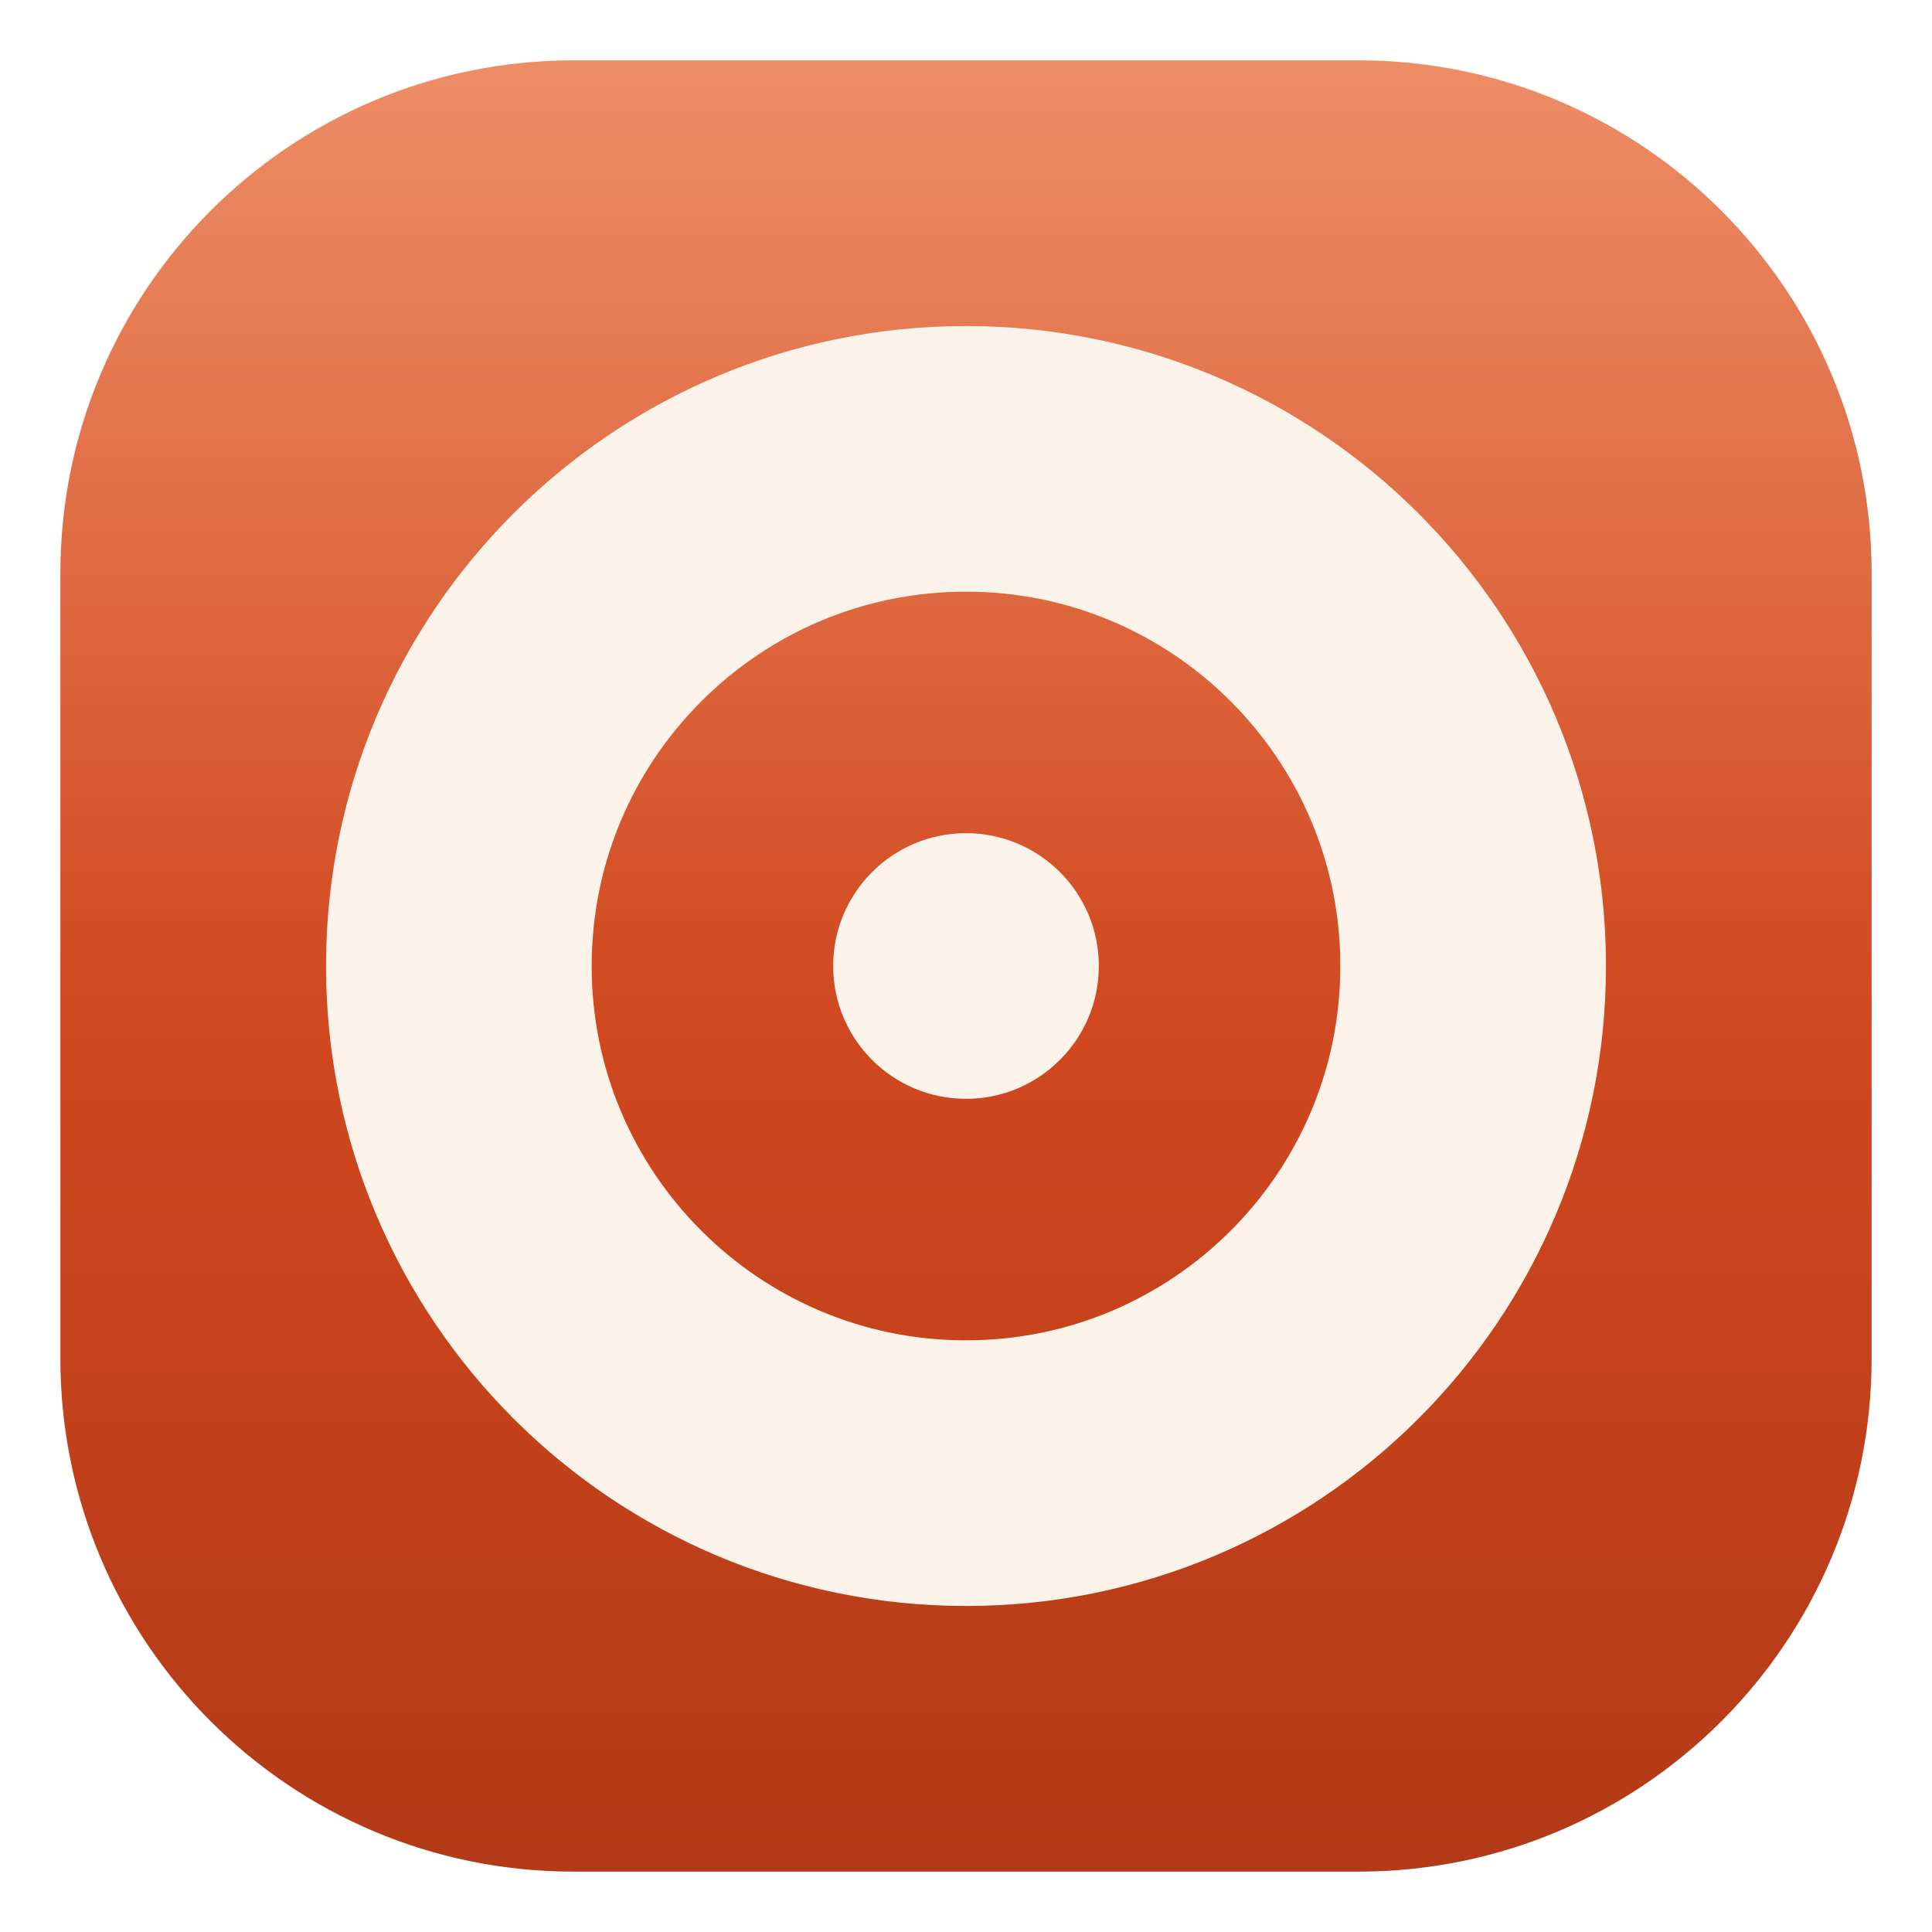
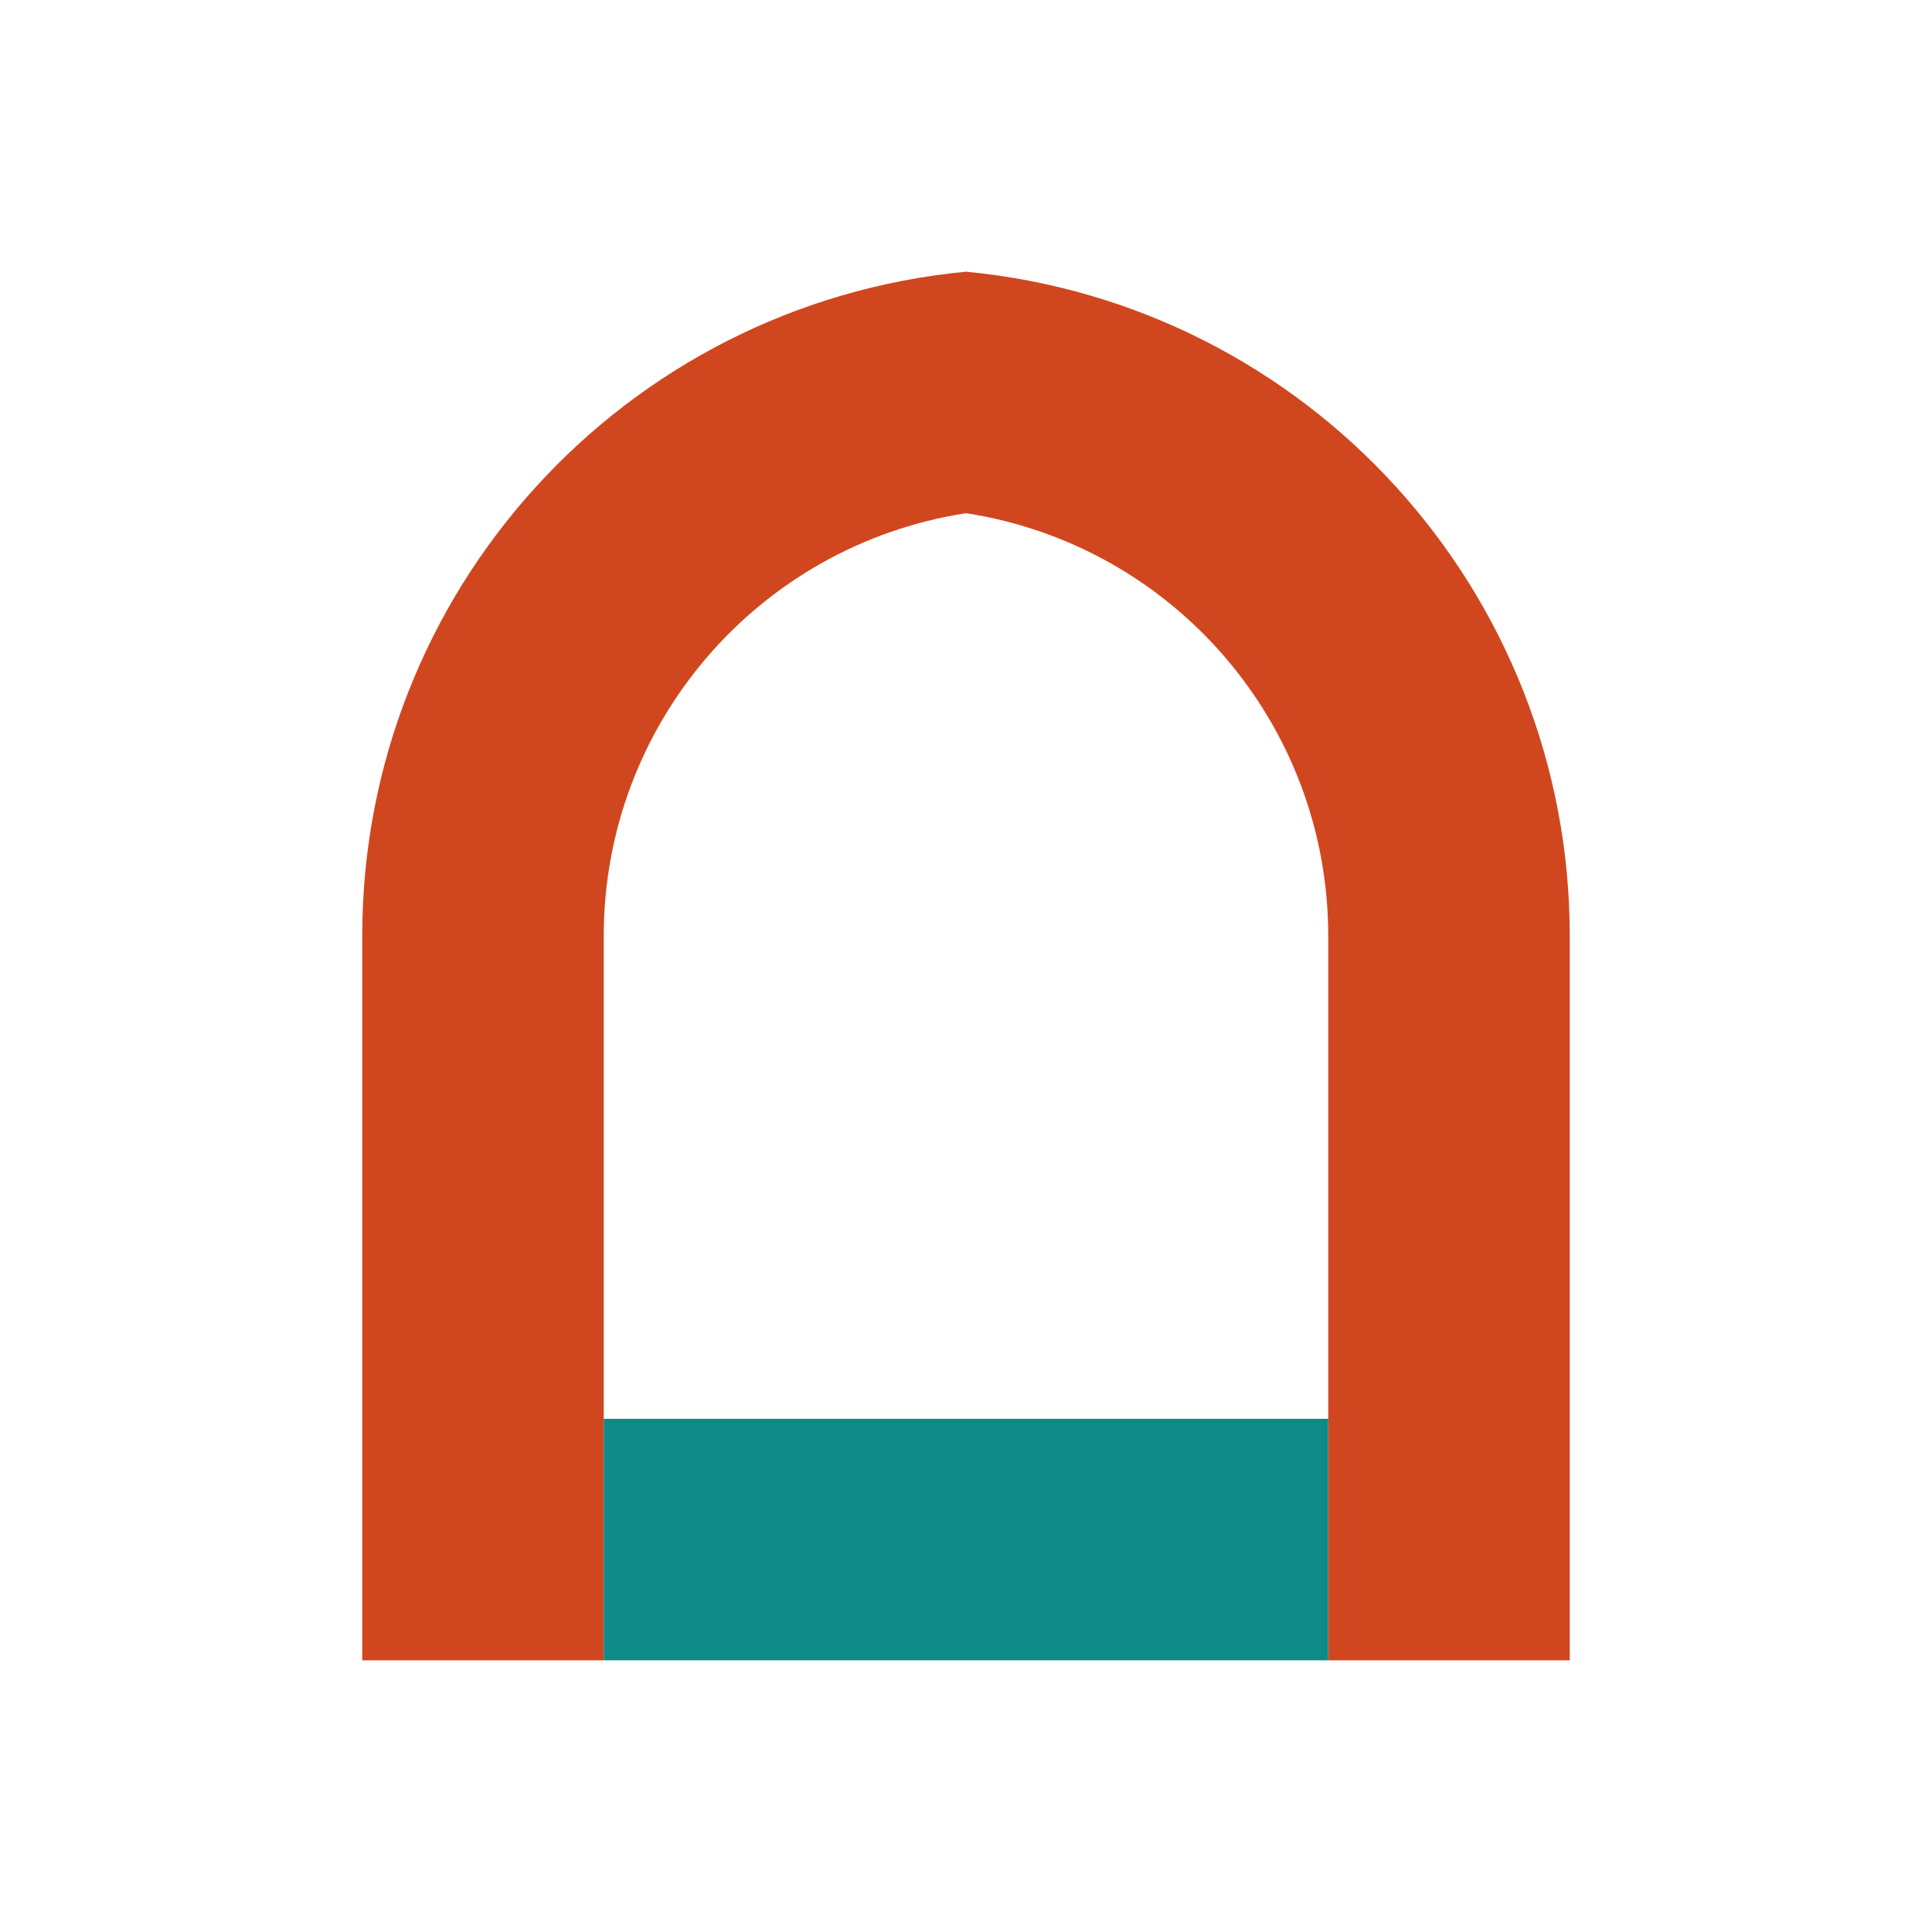
- <svg xmlns="http://www.w3.org/2000/svg" viewBox="0 0 32 32" width="32" height="32" role="img" aria-label="Ofisi">
-   <defs>
-     <linearGradient id="ofisi-ember" x1="0" y1="0" x2="0" y2="1">
-       <stop offset="0" stop-color="#E8703F" />
-       <stop offset="0.55" stop-color="#D0471F" />
-       <stop offset="1" stop-color="#B23A16" />
-     </linearGradient>
-     <linearGradient id="ofisi-sheen" x1="0" y1="0" x2="0" y2="1">
-       <stop offset="0" stop-color="#FFFFFF" stop-opacity="0.20" />
-       <stop offset="0.5" stop-color="#FFFFFF" stop-opacity="0" />
-     </linearGradient>
-   </defs>
-   <rect x="1" y="1" width="30" height="30" rx="8.5" fill="url(#ofisi-ember)" />
-   <rect x="1" y="1" width="30" height="30" rx="8.5" fill="url(#ofisi-sheen)" />
-   <circle cx="16" cy="16" r="8.4" fill="none" stroke="#FBF3E9" stroke-width="4.4" />
-   <circle cx="16" cy="16" r="2.2" fill="#FBF3E9" />
+ <svg xmlns="http://www.w3.org/2000/svg" viewBox="0 0 64 64" width="32" height="32" role="img" aria-labelledby="diwan-title">
+   <path d="M12 55 L12 31 A22.1 22.1 0 0 1 32 9 A22.1 22.1 0 0 1 52 31 L52 55 L44 55 L44 31 A14.17 14.17 0 0 0 32 17 A14.17 14.17 0 0 0 20 31 L20 55 Z" fill="#D0471F" />
+   <rect x="20" y="47" width="24" height="8" fill="#0E8B86" />
</svg>
